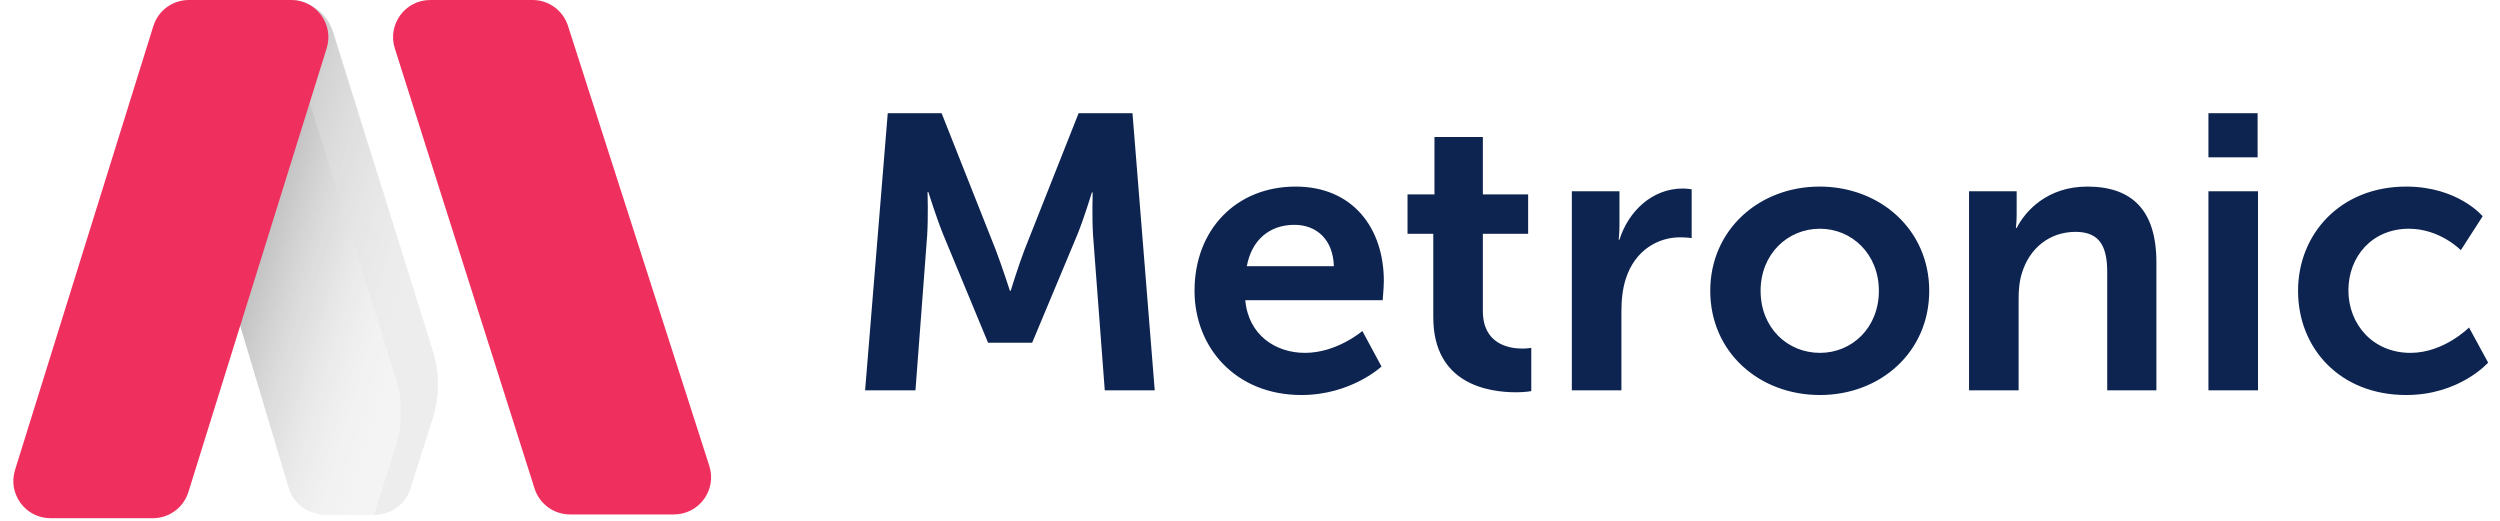
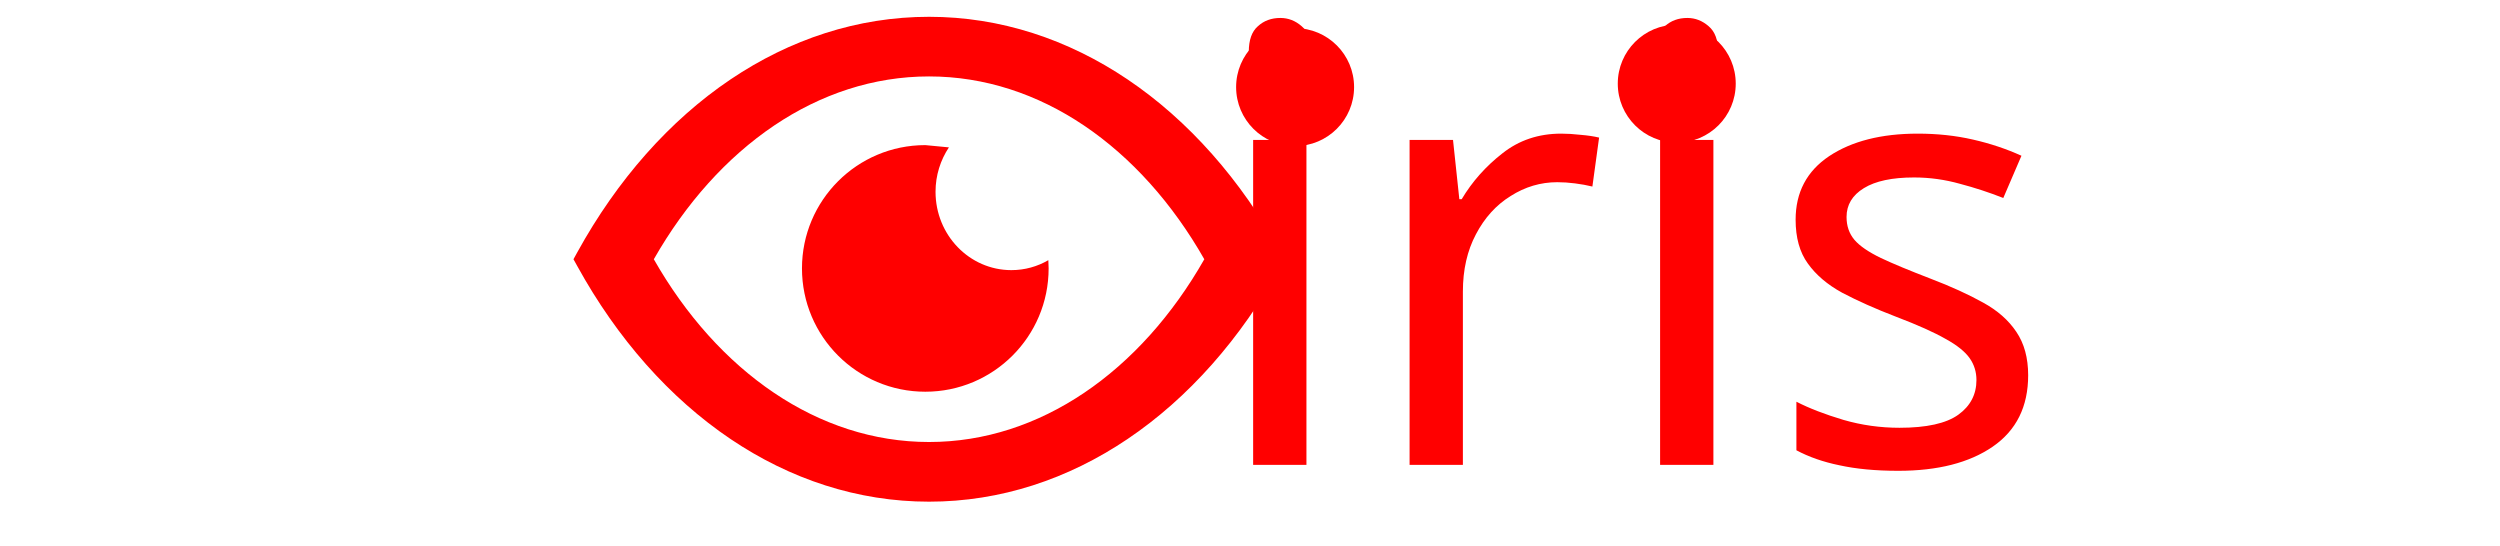
- <svg xmlns="http://www.w3.org/2000/svg" width="269" height="56" viewBox="0 0 269 56" fill="none">
-   <path d="M93.085 42H98.504L99.763 25.326C99.889 23.352 99.805 20.664 99.805 20.664H99.889C99.889 20.664 100.813 23.604 101.527 25.326L106.315 36.876H111.061L115.891 25.326C116.605 23.604 117.487 20.706 117.487 20.706H117.571C117.571 20.706 117.487 23.352 117.613 25.326L118.873 42H124.249L121.855 12.18H116.059L110.221 26.922C109.549 28.686 108.751 31.29 108.751 31.29H108.667C108.667 31.29 107.827 28.686 107.155 26.922L101.317 12.18H95.522L93.085 42ZM128.531 31.29C128.531 37.38 132.941 42.504 140.039 42.504C145.373 42.504 148.649 39.438 148.649 39.438L146.591 35.616C146.591 35.616 143.861 37.968 140.417 37.968C137.225 37.968 134.327 36.036 133.991 32.298H148.775C148.775 32.298 148.901 30.87 148.901 30.24C148.901 24.57 145.583 20.076 139.409 20.076C133.025 20.076 128.531 24.696 128.531 31.29ZM134.159 28.644C134.663 25.872 136.553 24.192 139.283 24.192C141.635 24.192 143.441 25.746 143.525 28.644H134.159ZM154.222 34.146C154.222 41.328 160.144 42.21 163.126 42.21C164.134 42.21 164.764 42.084 164.764 42.084V37.422C164.764 37.422 164.386 37.506 163.798 37.506C162.328 37.506 159.556 37.002 159.556 33.474V25.158H164.428V20.916H159.556V14.742H154.348V20.916H151.45V25.158H154.222V34.146ZM169.13 42H174.464V33.516C174.464 32.256 174.59 31.08 174.926 30.03C175.934 26.838 178.496 25.536 180.764 25.536C181.478 25.536 182.024 25.62 182.024 25.62V20.37C182.024 20.37 181.562 20.286 181.058 20.286C177.782 20.286 175.22 22.722 174.254 25.788H174.17C174.17 25.788 174.254 25.074 174.254 24.276V20.58H169.13V42ZM184.023 31.29C184.023 37.884 189.273 42.504 195.825 42.504C202.335 42.504 207.585 37.884 207.585 31.29C207.585 24.738 202.335 20.076 195.783 20.076C189.273 20.076 184.023 24.738 184.023 31.29ZM189.441 31.29C189.441 27.342 192.339 24.612 195.825 24.612C199.269 24.612 202.167 27.342 202.167 31.29C202.167 35.28 199.269 37.968 195.825 37.968C192.339 37.968 189.441 35.28 189.441 31.29ZM211.869 42H217.203V32.172C217.203 31.164 217.287 30.198 217.581 29.316C218.379 26.754 220.479 24.948 223.335 24.948C226.065 24.948 226.737 26.712 226.737 29.316V42H232.029V28.224C232.029 22.554 229.341 20.076 224.595 20.076C220.269 20.076 217.917 22.722 216.993 24.528H216.909C216.909 24.528 216.993 23.856 216.993 23.058V20.58H211.869V42ZM237.627 16.926H242.919V12.18H237.627V16.926ZM237.627 42H242.961V20.58H237.627V42ZM247.27 31.29C247.27 37.506 251.806 42.504 258.904 42.504C264.658 42.504 267.724 39.018 267.724 39.018L265.666 35.238C265.666 35.238 262.978 37.968 259.366 37.968C255.292 37.968 252.688 34.86 252.688 31.248C252.688 27.594 255.25 24.612 259.198 24.612C262.558 24.612 264.784 26.922 264.784 26.922L267.136 23.268C267.136 23.268 264.49 20.076 258.904 20.076C251.806 20.076 247.27 25.2 247.27 31.29Z" fill="#0D2451" />
-   <path d="M61.114 2.777L76.323 50.13C77.152 52.712 75.226 55.353 72.514 55.353H61.331C59.588 55.353 58.046 54.225 57.518 52.564L42.483 5.211C41.664 2.631 43.589 0 46.295 0H57.306C59.044 0 60.583 1.122 61.114 2.777Z" fill="#EF305E" />
-   <g filter="url(#filter0_i)">
-     <path d="M46.548 37.8L35.824 3.449C35.184 1.397 33.284 0 31.134 0C28.518 0 26.36 2.05 26.227 4.663L24.919 30.339C24.872 31.251 24.982 32.164 25.244 33.039L31.066 52.5C31.572 54.193 33.13 55.353 34.898 55.353H40.309C42.05 55.353 43.591 54.227 44.12 52.569L46.527 45.021C47.275 42.674 47.283 40.152 46.548 37.8Z" fill="#F4F4F4" />
-     <path d="M46.548 37.8L35.824 3.449C35.184 1.397 33.284 0 31.134 0C28.518 0 26.36 2.05 26.227 4.663L24.919 30.339C24.872 31.251 24.982 32.164 25.244 33.039L31.066 52.5C31.572 54.193 33.13 55.353 34.898 55.353H40.309C42.05 55.353 43.591 54.227 44.12 52.569L46.527 45.021C47.275 42.674 47.283 40.152 46.548 37.8Z" fill="url(#paint0_linear)" />
+ <svg xmlns="http://www.w3.org/2000/svg" width="275" height="60">
+   <g>
+     <g id="svg_1" stroke="null">
+       <g id="svg_3" filter="url(#svg_2)" stroke="null">
+         <path id="svg_4" d="m47.97,38.868l-10.724,-34.351c-0.641,-2.052 -2.541,-3.449 -4.69,-3.449c-2.616,0 -4.774,2.05 -4.907,4.663l-1.308,25.676c-0.046,0.912 0.064,1.825 0.325,2.7l5.822,19.461c0.507,1.694 2.065,2.854 3.832,2.854l5.412,0c1.741,0 3.282,-1.126 3.811,-2.785l2.406,-7.547c0.749,-2.348 0.756,-4.869 0.022,-7.221z" fill="#ff0000" />
+         <path id="svg_6" d="m47.97,38.868l-10.724,-34.351c-0.641,-2.052 -2.541,-3.449 -4.69,-3.449c-2.616,0 -4.774,2.05 -4.907,4.663l-1.308,25.676c-0.046,0.912 0.064,1.825 0.325,2.7l5.822,19.461c0.507,1.694 2.065,2.854 3.832,2.854l5.412,0c1.741,0 3.282,-1.126 3.811,-2.785l2.406,-7.547c0.749,-2.348 0.756,-4.869 0.022,-7.221z" fill="#ff0000" />
+       </g>
+       <defs transform="translate(0 -0.381653) translate(0 -0.381653) translate(-0.763307 1.14496) translate(0.763307 -2.67157) translate(0 -0.763307) translate(-154 -130) translate(2 73) translate(73 13) translate(1 0) translate(-75 -46) translate(-186 -224) translate(265.421 0) translate(0 272.121)" fill="#ff0000">
+         <filter id="svg_2" x="24.908" y="0" width="22.185" height="55.353" filterUnits="userSpaceOnUse" color-interpolation-filters="sRGB" fill="#ff0000" />
+       </defs>
+       <text fill="#ff0000" x="157.324" y="51.789" id="svg_5" stroke-width="0" font-size="24" font-family="'Sacramento'" text-anchor="start" xml:space="preserve" transform="matrix(2.77952 0 0 2.77952 -305.13 -92.811)" font-weight="normal" font-style="normal">iris</text>
+       <g id="svg_9" stroke="null">
+         <path id="svg_10" d="m124.026,8.731c6.704,4.514 12.478,11.058 16.857,19.009l0.427,0.777l-0.427,0.77c-4.38,7.951 -10.16,14.496 -16.857,19.009c-6.538,4.405 -13.961,6.888 -21.829,6.888c-7.868,0 -15.291,-2.483 -21.823,-6.882c-6.71,-4.52 -12.484,-11.064 -16.864,-19.016l-0.427,-0.77l0.427,-0.777c4.38,-7.951 10.154,-14.496 16.857,-19.009c6.538,-4.399 13.961,-6.882 21.829,-6.882c7.868,0 15.285,2.483 21.829,6.882l0,0l-0,0zm-22.243,7.232l2.597,0.248c-0.923,1.388 -1.471,3.068 -1.471,4.883c0,4.762 3.731,8.62 8.34,8.62c1.477,0 2.865,-0.395 4.068,-1.095c0.019,0.299 0.032,0.598 0.032,0.904c0,7.493 -6.073,13.566 -13.566,13.566c-7.493,0 -13.566,-6.073 -13.566,-13.566c0,-7.487 6.073,-13.56 13.566,-13.56l0,0l0,0l0,0zm30.691,12.554c-3.501,-6.15 -8.028,-11.204 -13.235,-14.712c-5.125,-3.45 -10.918,-5.398 -17.042,-5.398c-6.118,0 -11.911,1.948 -17.036,5.398c-5.207,3.508 -9.734,8.562 -13.241,14.712c3.501,6.15 8.034,11.204 13.241,14.706c5.125,3.45 10.918,5.398 17.036,5.398c6.124,0 11.911,-1.948 17.042,-5.398c5.207,-3.501 9.734,-8.556 13.235,-14.706l0,0z" fill="#ff0000" />
+       </g>
+     </g>
+     <ellipse fill="#ff0000" stroke="null" cx="142.461" cy="9.582" id="svg_8" rx="6.488" ry="6.488" />
+     <ellipse fill="#ff0000" stroke="null" cx="184.443" cy="9.2" id="svg_7" rx="6.488" ry="6.488" />
  </g>
-   <path d="M20.317 0H31.332C34.029 0 35.953 2.615 35.151 5.19L20.27 52.947C19.749 54.619 18.201 55.758 16.451 55.758H5.436C2.739 55.758 0.815 53.143 1.617 50.568L16.498 2.81C17.019 1.139 18.566 0 20.317 0Z" fill="#EF305E" />
-   <defs>
-     <filter id="filter0_i" x="24.908" y="0" width="22.185" height="55.353" filterUnits="userSpaceOnUse" color-interpolation-filters="sRGB">
-       <feFlood flood-opacity="0" result="BackgroundImageFix" />
-       <feBlend mode="normal" in="SourceGraphic" in2="BackgroundImageFix" result="shape" />
-       <feColorMatrix in="SourceAlpha" type="matrix" values="0 0 0 0 0 0 0 0 0 0 0 0 0 0 0 0 0 0 127 0" result="hardAlpha" />
-       <feOffset dx="-4" dy="3" />
-       <feComposite in2="hardAlpha" operator="arithmetic" k2="-1" k3="1" />
-       <feColorMatrix type="matrix" values="0 0 0 0 0.904 0 0 0 0 0.893 0 0 0 0 0.893 0 0 0 0.4 0" />
-       <feBlend mode="normal" in2="shape" result="effect1_innerShadow" />
-     </filter>
-     <linearGradient id="paint0_linear" x1="29" y1="24.5" x2="49" y2="30.5" gradientUnits="userSpaceOnUse">
-       <stop stop-opacity="0.2" />
-       <stop offset="0.911" stop-color="white" stop-opacity="0" />
-     </linearGradient>
-   </defs>
</svg>
